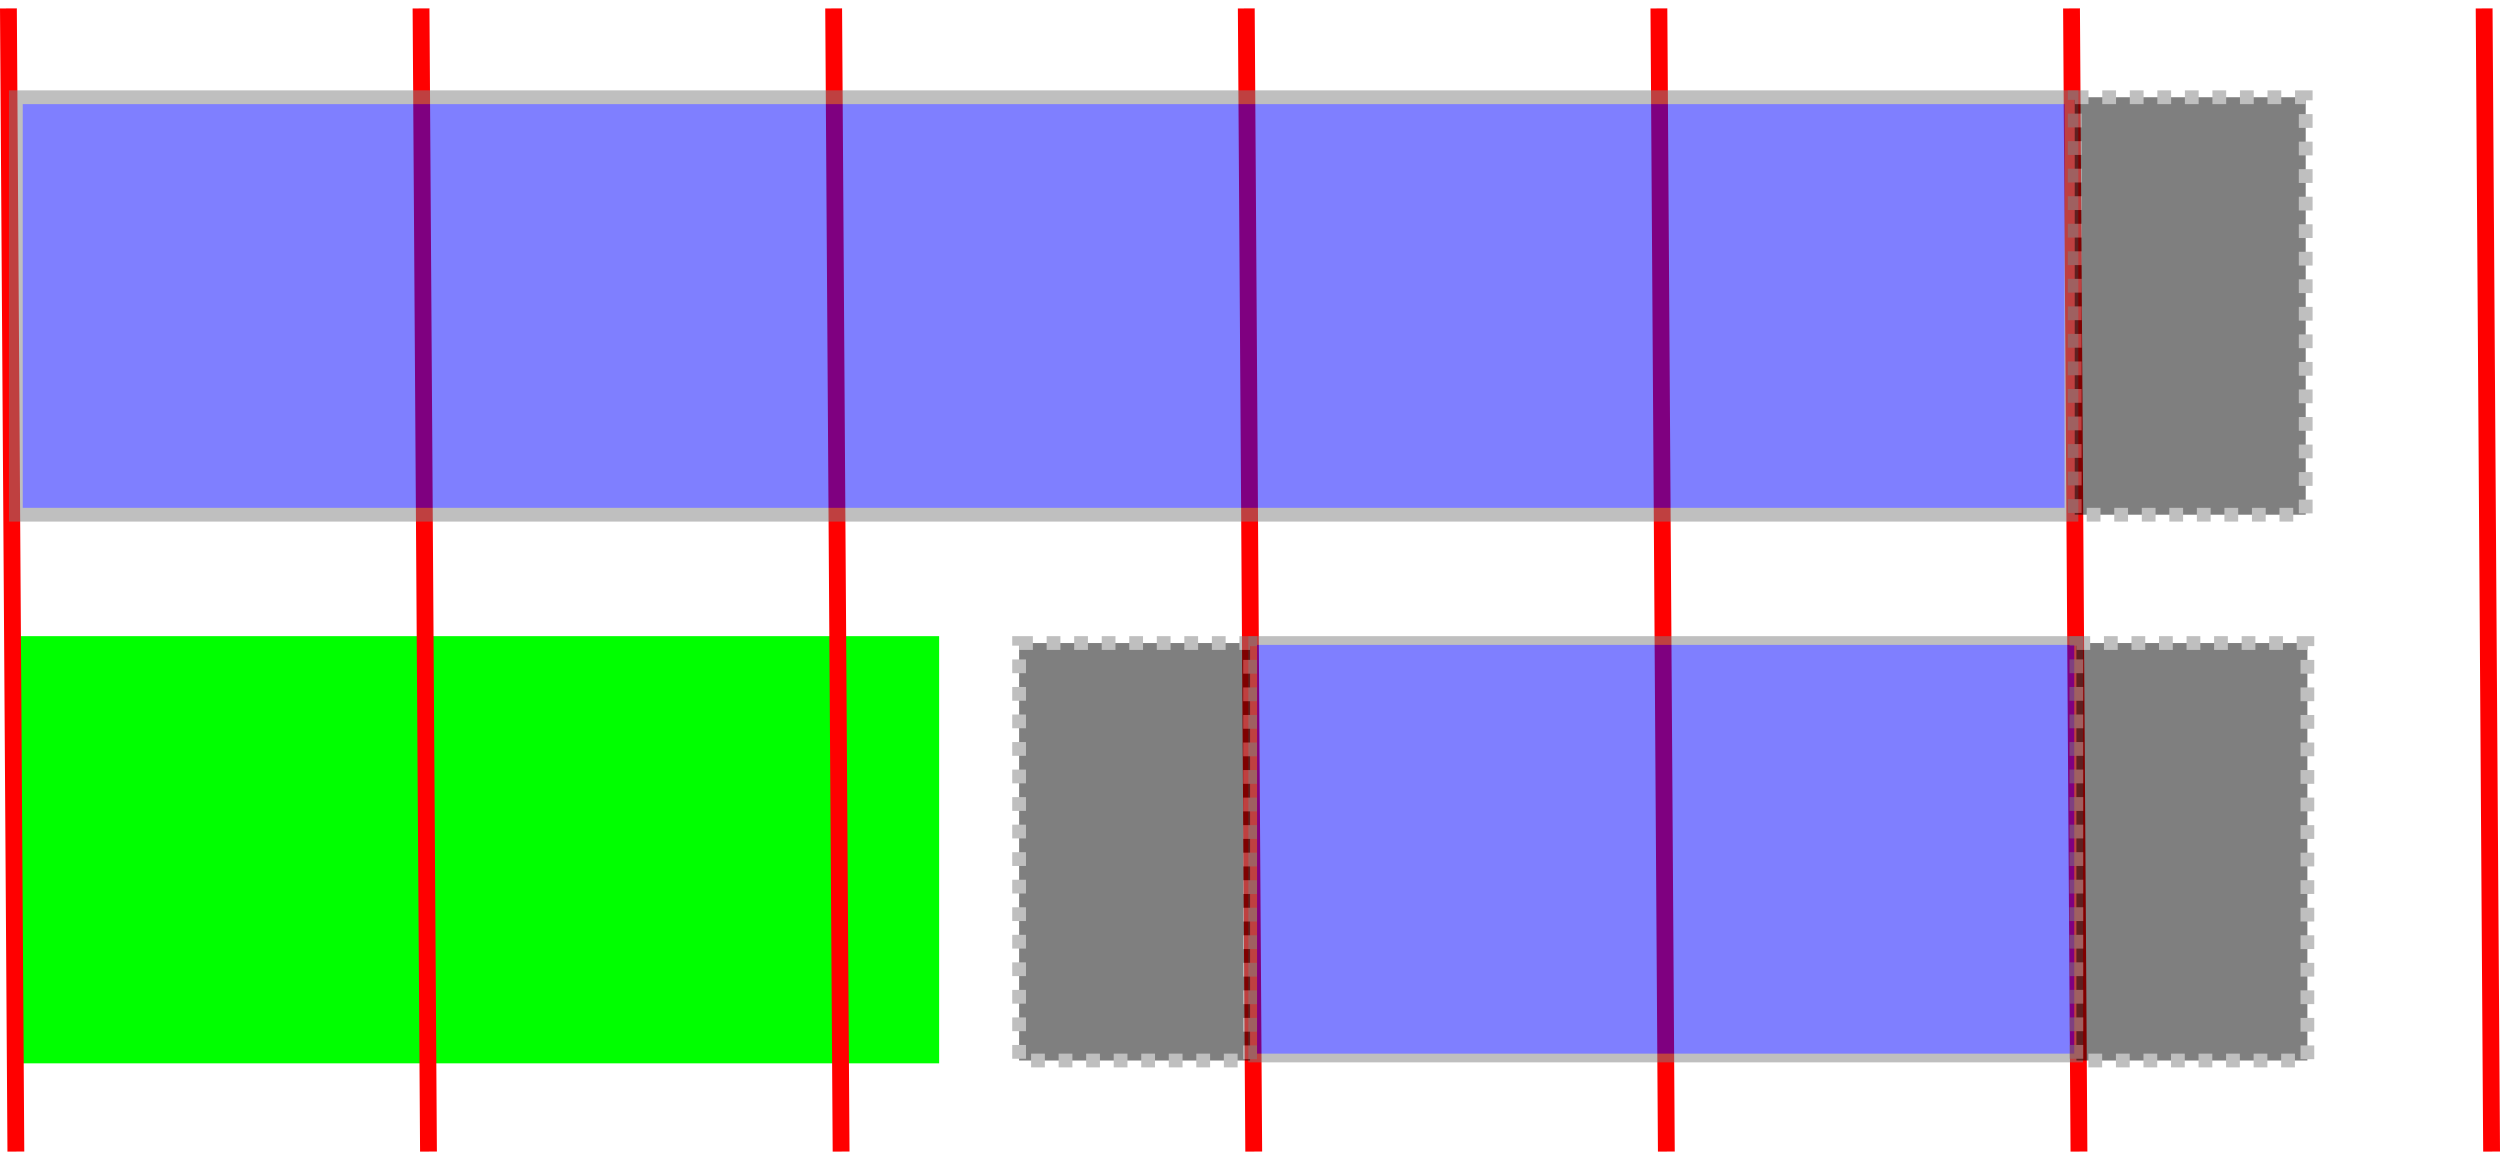
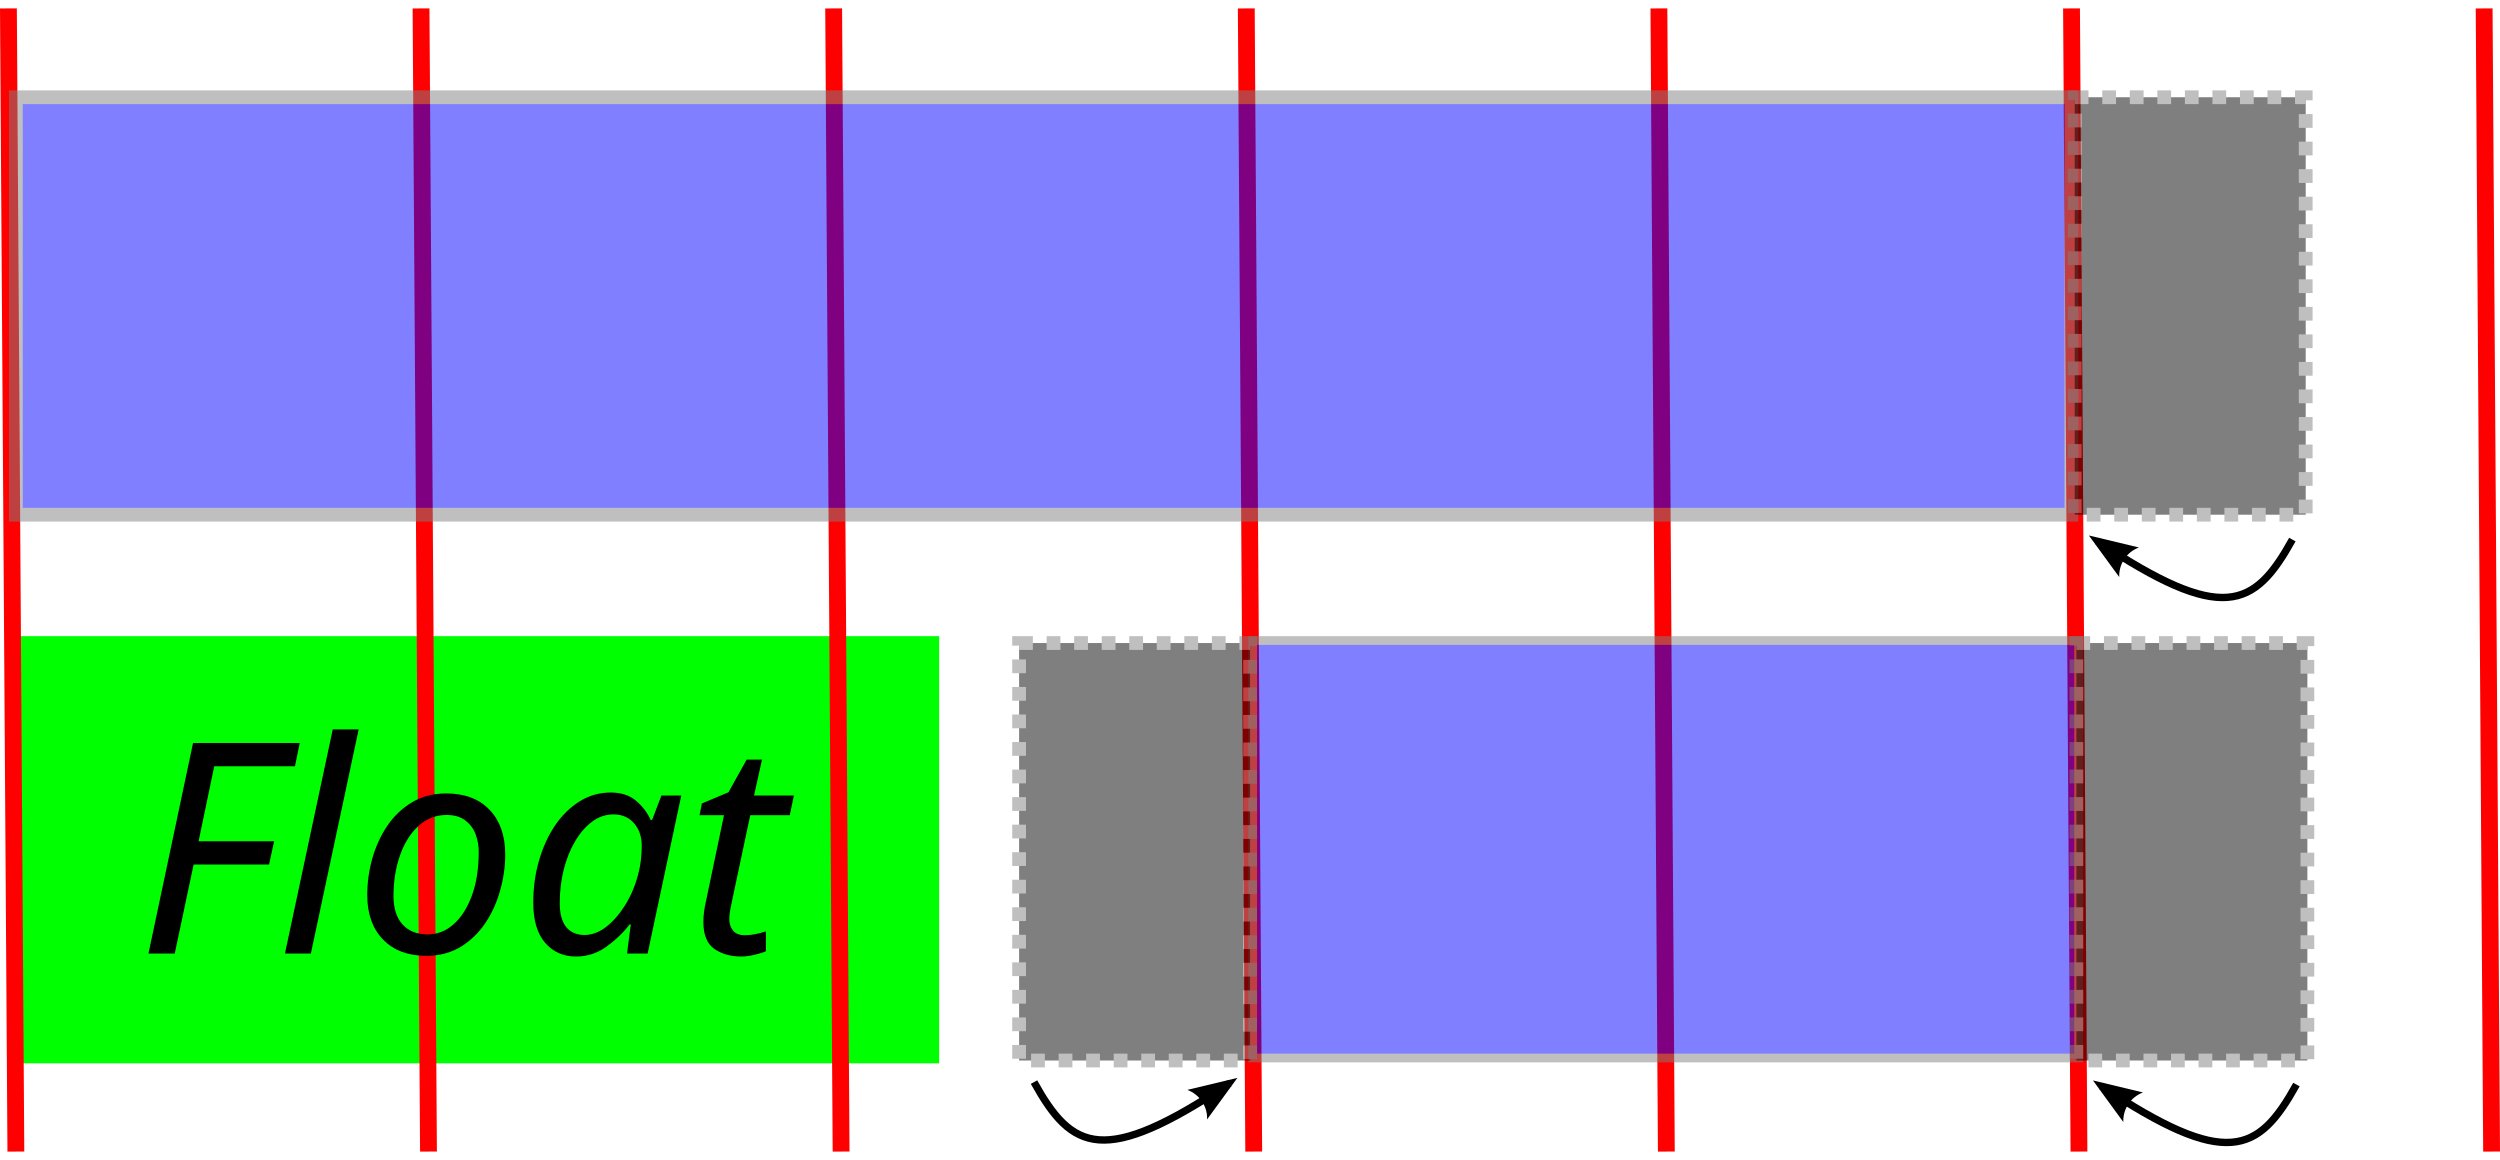
<svg xmlns="http://www.w3.org/2000/svg" width="339.169" height="157.373" id="svg2" version="1.1">
-   <defs id="defs4" />
+   <defs id="defs4">
+     <marker orient="auto" refY="0.0" refX="0.0" id="Arrow2Mend" style="overflow:visible;">
+       <path id="path3795" style="font-size:12.0;fill-rule:evenodd;stroke-width:0.625;stroke-linejoin:round;" d="M 8.719,4.034 L -2.207,0.016 L 8.719,-4.002 C 6.973,-1.63 6.983,1.616 8.719,4.034 z " transform="scale(0.6) rotate(180) translate(0,0)" />
+     </marker>
+     <marker orient="auto" refY="0.0" refX="0.0" id="Arrow1Sstart" style="overflow:visible">
+       <path id="path3780" d="M 0.0,0.0 L 5.0,-5.0 L -12.5,0.0 L 5.0,5.0 L 0.0,0.0 z " style="fill-rule:evenodd;stroke:#000000;stroke-width:1.0pt;marker-start:none" transform="scale(0.2) translate(6,0)" />
+     </marker>
+     <marker orient="auto" refY="0.0" refX="0.0" id="Arrow1Send" style="overflow:visible;">
+       <path id="path3783" d="M 0.0,0.0 L 5.0,-5.0 L -12.5,0.0 L 5.0,5.0 L 0.0,0.0 z " style="fill-rule:evenodd;stroke:#000000;stroke-width:1.0pt;marker-start:none;" transform="scale(0.2) rotate(180) translate(6,0)" />
+     </marker>
+     <marker orient="auto" refY="0.0" refX="0.0" id="Arrow1Mend" style="overflow:visible;">
+       <path id="path3777" d="M 0.0,0.0 L 5.0,-5.0 L -12.5,0.0 L 5.0,5.0 L 0.0,0.0 z " style="fill-rule:evenodd;stroke:#000000;stroke-width:1.0pt;marker-start:none;" transform="scale(0.4) rotate(180) translate(10,0)" />
+     </marker>
+     <marker orient="auto" refY="0.0" refX="0.0" id="Arrow1Lend" style="overflow:visible;">
+       <path id="path3771" d="M 0.0,0.0 L 5.0,-5.0 L -12.5,0.0 L 5.0,5.0 L 0.0,0.0 z " style="fill-rule:evenodd;stroke:#000000;stroke-width:1.0pt;marker-start:none;" transform="scale(0.8) rotate(180) translate(12.5,0)" />
+     </marker>
+     <marker orient="auto" refY="0" refX="0" id="Arrow2Mend-6" style="overflow:visible">
+       <path id="path3795-1" style="font-size:12px;fill-rule:evenodd;stroke-width:0.625;stroke-linejoin:round" d="M 8.719,4.034 -2.207,0.016 8.719,-4.002 c -1.745,2.372 -1.735,5.617 -6e-7,8.035 z" transform="scale(-0.6,-0.6)" />
+     </marker>
+     <marker orient="auto" refY="0" refX="0" id="Arrow2Mend-8" style="overflow:visible">
+       <path id="path3795-4" style="font-size:12px;fill-rule:evenodd;stroke-width:0.625;stroke-linejoin:round" d="M 8.719,4.034 -2.207,0.016 8.719,-4.002 c -1.745,2.372 -1.735,5.617 -6e-7,8.035 z" transform="scale(-0.6,-0.6)" />
+     </marker>
+   </defs>
  <g id="layer1" transform="translate(-163.5131,-221.9572)">
    <rect style="fill:#00ff00;fill-opacity:1;stroke:none" id="rect3879" width="125.259" height="57.954" x="165.665" y="308.263" />
    <path style="fill:none;stroke:#ff0000;stroke-width:2.283;stroke-linecap:butt;stroke-linejoin:miter;stroke-miterlimit:4;stroke-opacity:1;stroke-dasharray:none" d="m 164.655,223.099 1.01,155.089" id="path2991" />
    <path style="fill:none;stroke:#ff0000;stroke-width:2.283;stroke-linecap:butt;stroke-linejoin:miter;stroke-miterlimit:4;stroke-opacity:1;stroke-dasharray:none" d="m 220.634,223.099 1.01,155.089" id="path2991-4" />
    <path style="fill:none;stroke:#ff0000;stroke-width:2.283;stroke-linecap:butt;stroke-linejoin:miter;stroke-miterlimit:4;stroke-opacity:1;stroke-dasharray:none" d="m 276.613,223.099 1.01,155.089" id="path2991-2" />
    <path style="fill:none;stroke:#ff0000;stroke-width:2.283;stroke-linecap:butt;stroke-linejoin:miter;stroke-miterlimit:4;stroke-opacity:1;stroke-dasharray:none" d="m 332.593,223.099 1.01,155.089" id="path2991-3" />
    <path style="fill:none;stroke:#ff0000;stroke-width:2.283;stroke-linecap:butt;stroke-linejoin:miter;stroke-miterlimit:4;stroke-opacity:1;stroke-dasharray:none" d="m 444.551,223.099 1.01,155.089" id="path2991-22" />
    <path style="fill:none;stroke:#ff0000;stroke-width:2.283;stroke-linecap:butt;stroke-linejoin:miter;stroke-miterlimit:4;stroke-opacity:1;stroke-dasharray:none" d="m 388.572,223.099 1.01,155.089" id="path2991-1" />
    <path style="fill:none;stroke:#ff0000;stroke-width:2.283;stroke-linecap:butt;stroke-linejoin:miter;stroke-miterlimit:4;stroke-opacity:1;stroke-dasharray:none" d="m 500.531,223.099 1.01,155.089" id="path2991-6" />
    <rect style="opacity:0.5;fill:#0000ff;stroke:#808080;stroke-width:1.868;stroke-miterlimit:4;stroke-opacity:1;stroke-dasharray:none;stroke-dashoffset:0" id="rect2987" width="278.874" height="56.638" x="165.665" y="235.149" />
    <rect style="opacity:0.5;fill:#0000ff;stroke:#808080;stroke-width:1.184;stroke-miterlimit:4;stroke-opacity:1;stroke-dasharray:none;stroke-dashoffset:0" id="rect2987-6" width="112.05" height="56.638" x="333.464" y="308.855" />
    <rect style="opacity:0.5;fill:#000000;fill-opacity:1;stroke:#808080;stroke-width:1.868;stroke-miterlimit:4;stroke-opacity:1;stroke-dasharray:1.868, 1.868;stroke-dashoffset:0" id="rect2987-3" width="31.336" height="56.638" x="444.987" y="235.149" />
    <rect style="opacity:0.5;fill:#000000;fill-opacity:1;stroke:#808080;stroke-width:1.868;stroke-miterlimit:4;stroke-opacity:1;stroke-dasharray:1.868, 1.868;stroke-dashoffset:0" id="rect2987-3-3" width="31.336" height="56.638" x="445.214" y="309.197" />
    <rect style="opacity:0.5;fill:#000000;fill-opacity:1;stroke:#808080;stroke-width:1.868;stroke-miterlimit:4;stroke-opacity:1;stroke-dasharray:1.868, 1.868;stroke-dashoffset:0" id="rect2987-3-3-2" width="31.336" height="56.638" x="301.772" y="309.197" />
+     <path style="fill:none;stroke:#000000;stroke-width:1px;stroke-linecap:butt;stroke-linejoin:miter;stroke-opacity:1;marker-end:url(#Arrow2Mend)" d="m 311,73.206 c -5.167,9.333 -9.5,11.5 -26.5,0.167" id="path2995" transform="translate(163.5131,221.9572)" />
+     <path style="fill:none;stroke:#000000;stroke-width:1px;stroke-linecap:butt;stroke-linejoin:miter;stroke-opacity:1;marker-end:url(#Arrow2Mend)" d="m 475.067,369.098 c -5.167,9.333 -9.5,11.5 -26.5,0.167" id="path2995-8" />
+     <path style="fill:none;stroke:#000000;stroke-width:1px;stroke-linecap:butt;stroke-linejoin:miter;stroke-opacity:1;marker-end:url(#Arrow2Mend)" d="m 303.793,368.764 c 5.167,9.333 9.5,11.5 26.5,0.167" id="path2995-0" />
+     <text xml:space="preserve" style="font-size:40px;font-style:oblique;font-variant:normal;font-weight:normal;font-stretch:normal;text-align:start;line-height:125%;letter-spacing:0px;word-spacing:0px;writing-mode:lr-tb;text-anchor:start;fill:#000000;fill-opacity:1;stroke:none;font-family:Sans;-inkscape-font-specification:Sans Oblique" x="182.015" y="351.322" id="text5554">
+       <tspan id="tspan5556" x="182.015" y="351.322">Float</tspan>
+     </text>
  </g>
</svg>
